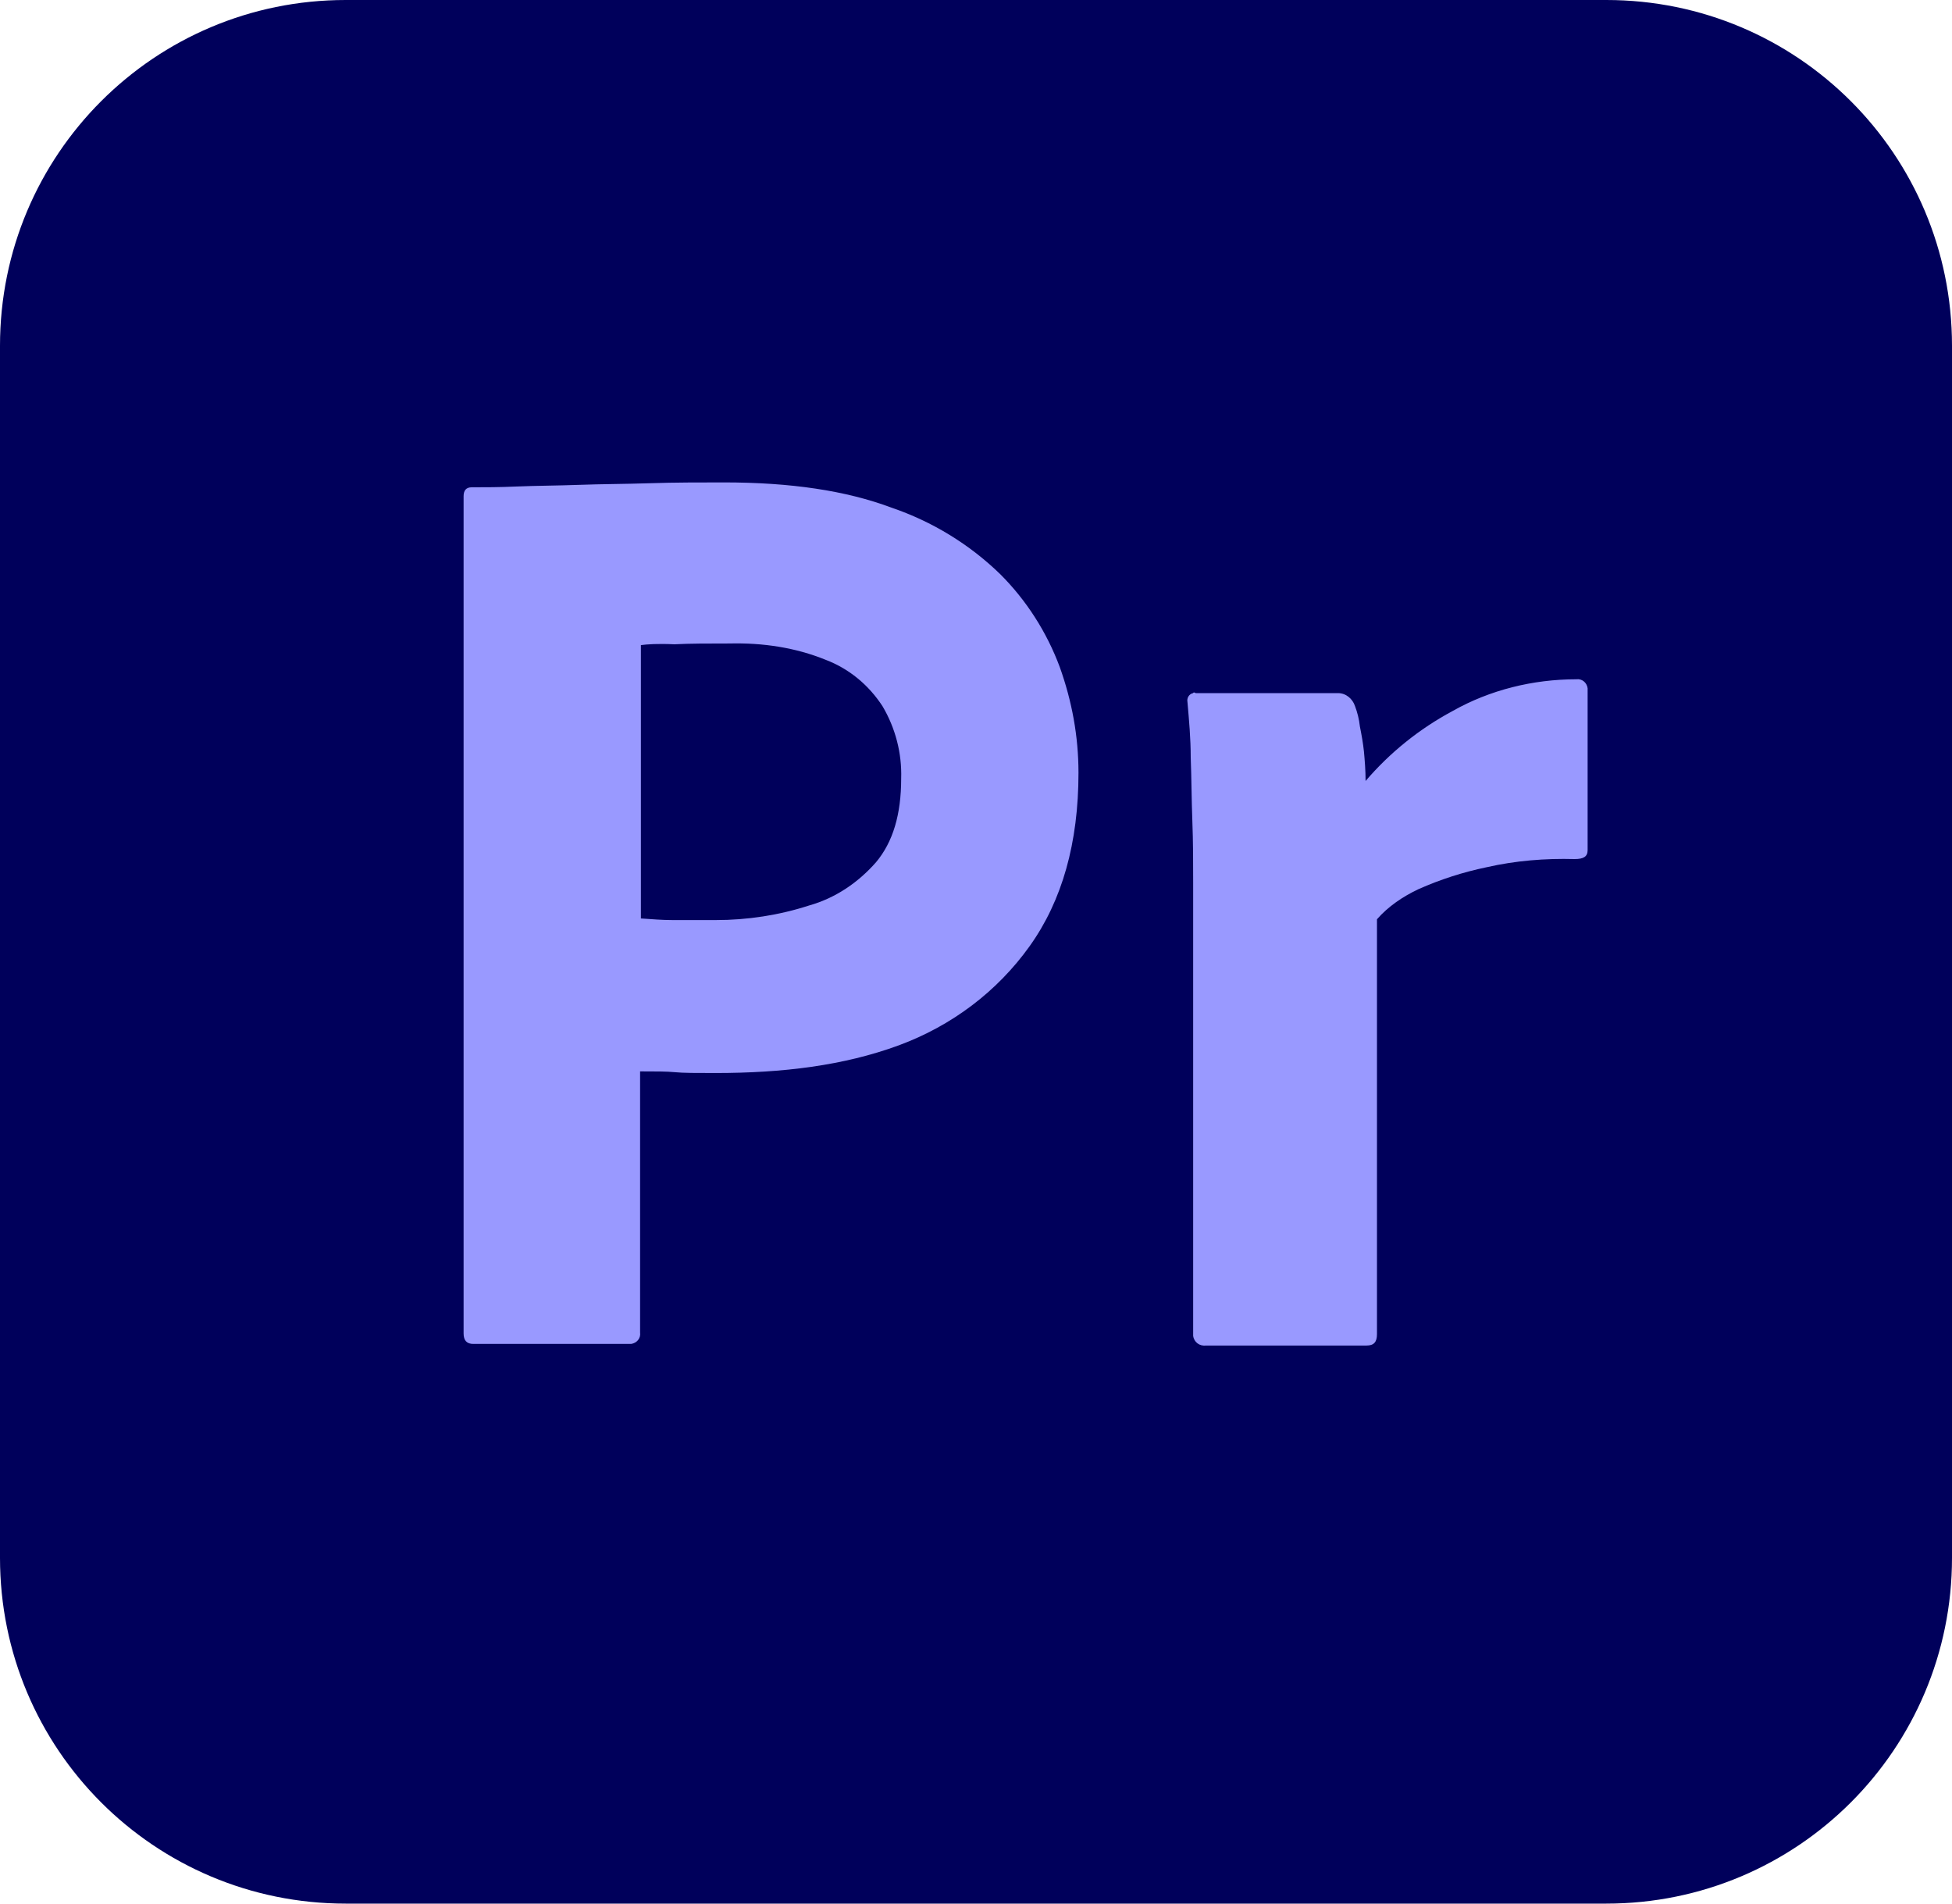
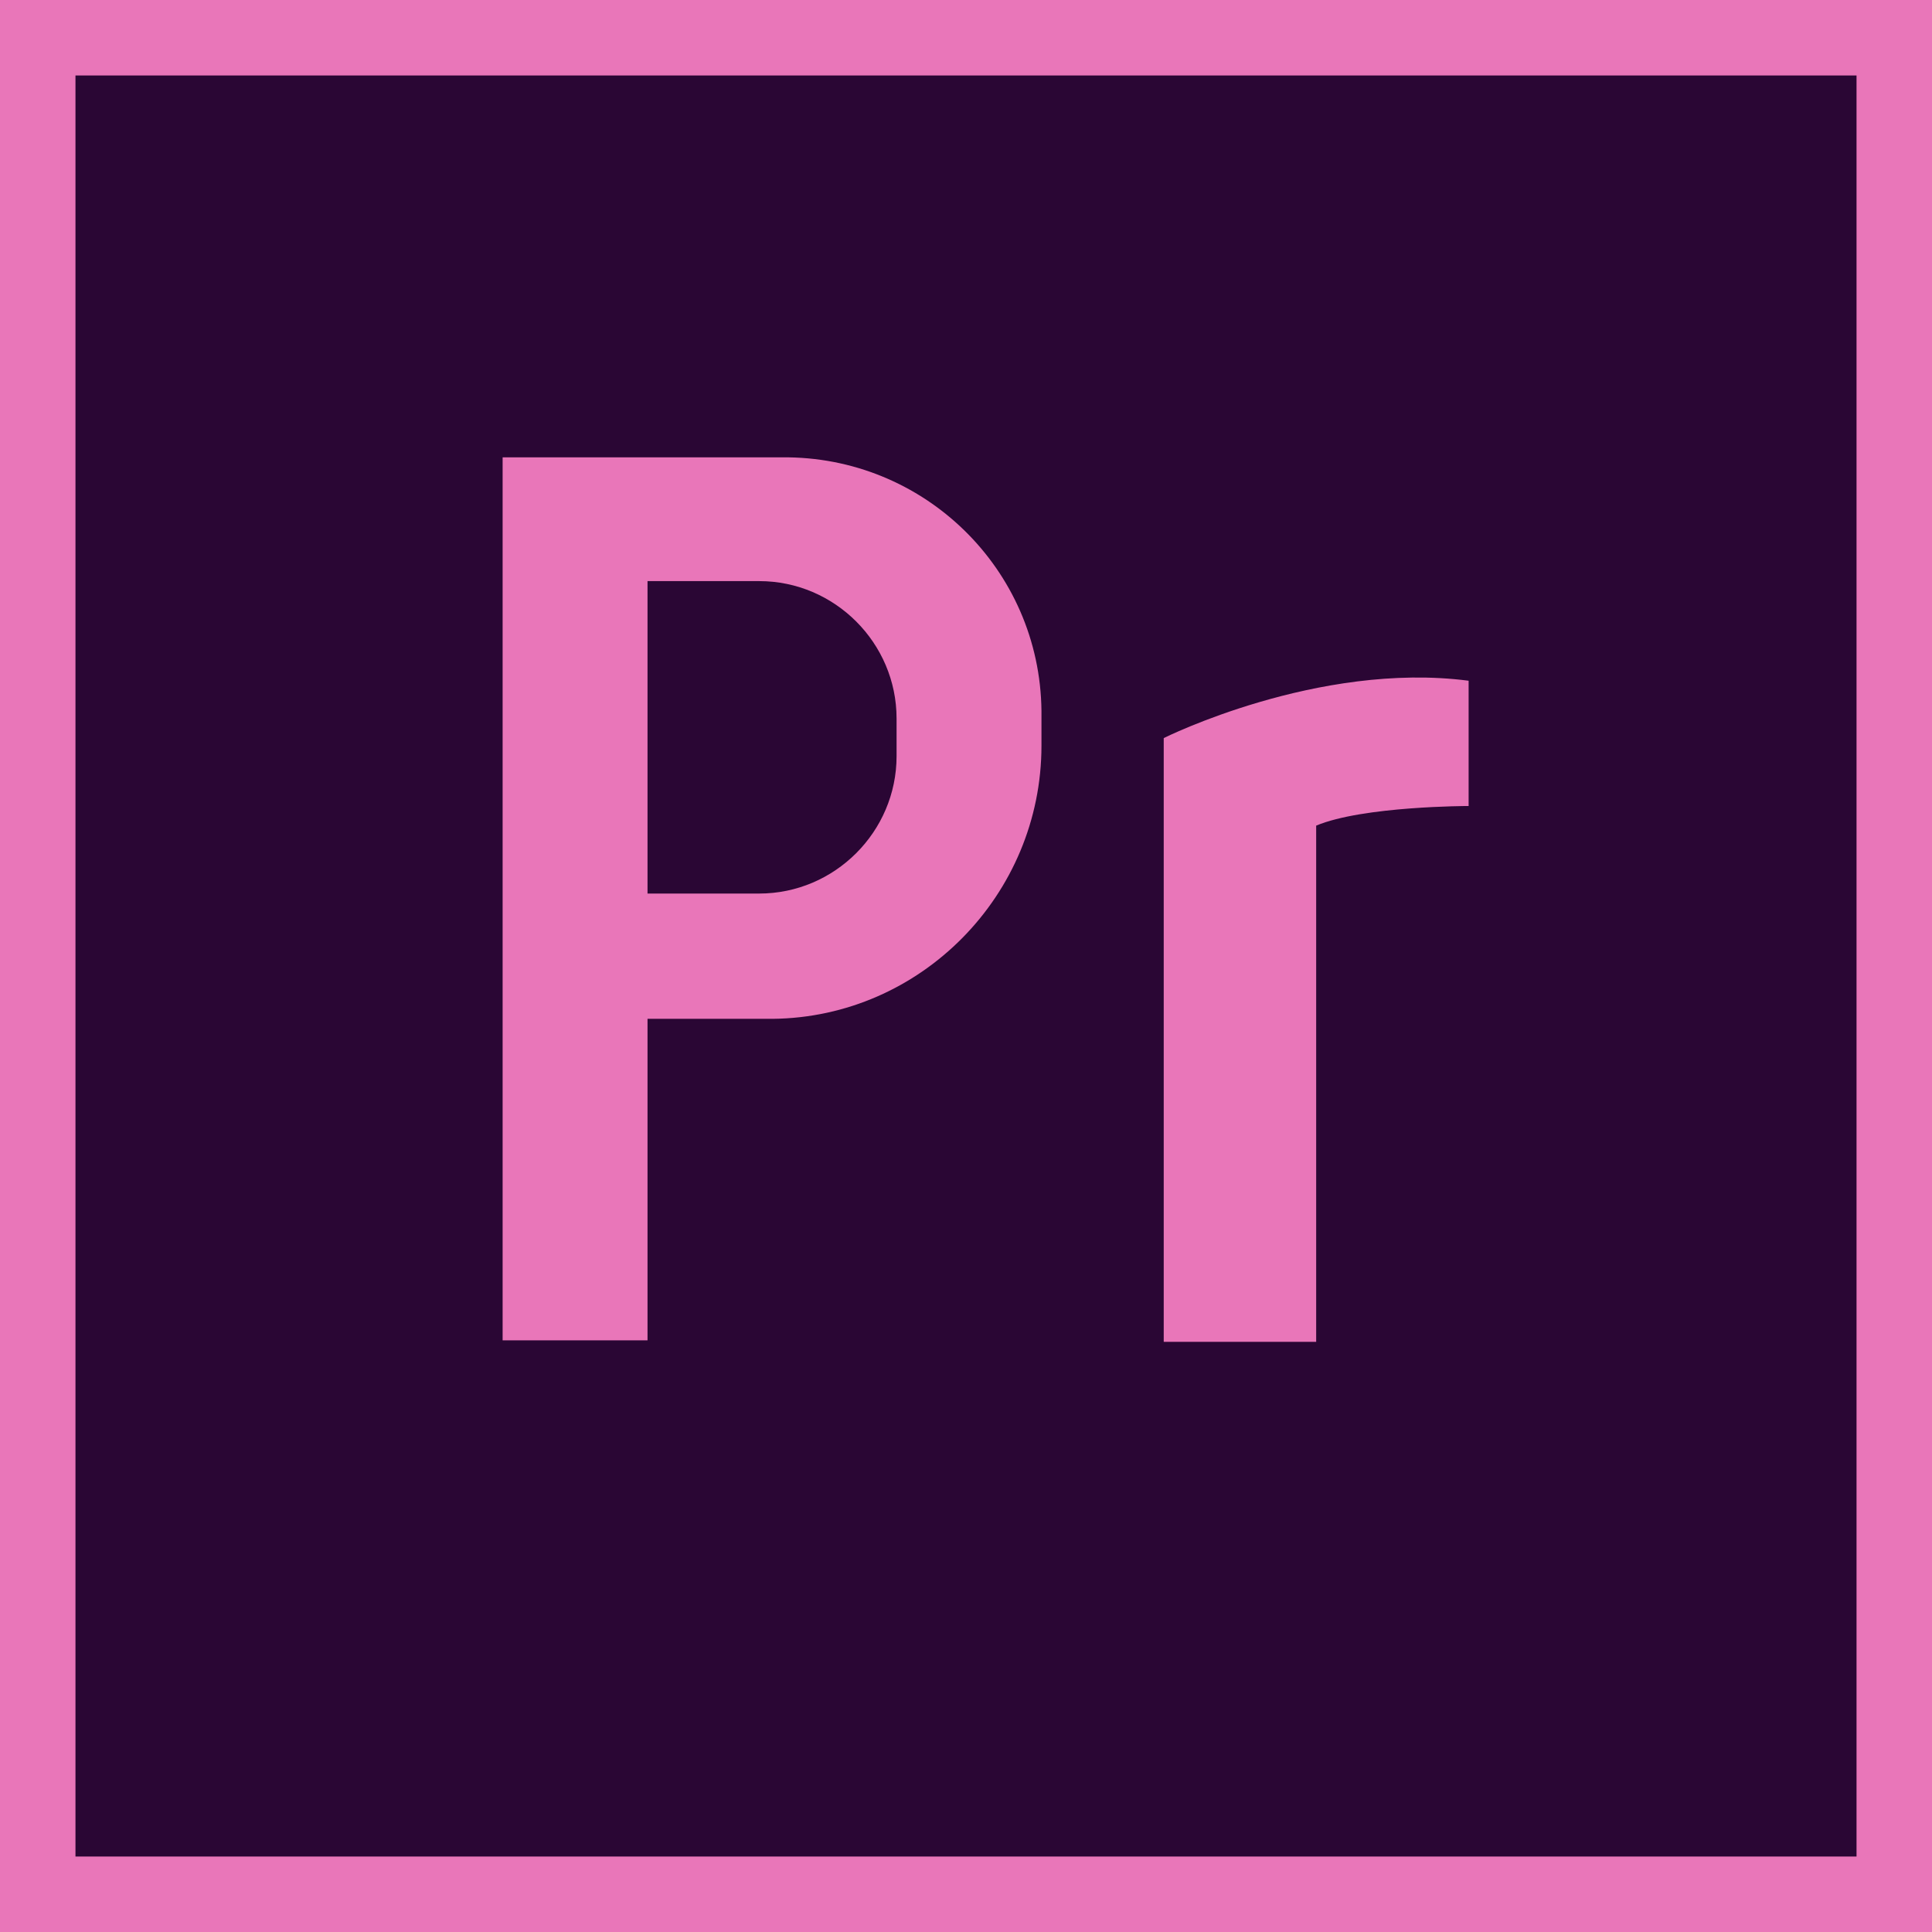
- <svg xmlns="http://www.w3.org/2000/svg" style="enable-background:new 0 0 240 234" version="1.1" viewBox="0 0 240 234" xml:space="preserve">
-   <style type="text/css">
- 	.st0{fill:#00005B;}
- 	.st1{fill:#9999FF;}
- </style>
-   <g id="vlpa">
-     <g id="vlpb">
-       <g id="vlpc">
-         <g id="vlpd">
-           <path class="st0" d="M42.5,0h155C221,0,240,19,240,42.5v149c0,23.5-19,42.5-42.5,42.5h-155C19,234,0,215,0,191.5v-149      C0,19,19,0,42.5,0z" />
-         </g>
-       </g>
-     </g>
-     <g id="vlpe">
-       <g id="vlpf">
-         <path class="st1" d="m57 164v-103c0-0.7 0.3-1.1 1-1.1 1.7 0 3.3 0 5.6-0.1 2.4-0.1 4.9-0.1 7.6-0.2s5.6-0.1 8.7-0.2 6.1-0.1 9.1-0.1c8.2 0 15 1 20.6 3.1 5 1.7 9.6 4.5 13.4 8.2 3.2 3.2 5.7 7.1 7.3 11.4 1.5 4.2 2.3 8.5 2.3 13 0 8.6-2 15.7-6 21.3s-9.6 9.8-16.1 12.2c-6.8 2.5-14.3 3.4-22.5 3.4-2.4 0-4 0-5-0.1s-2.4-0.1-4.3-0.1v32.1c0.1 0.7-0.4 1.3-1.1 1.4h-0.4-19c-0.8 0-1.2-0.4-1.2-1.3zm21.8-84.7v33.6c1.4 0.1 2.7 0.2 3.9 0.2h5.3c3.9 0 7.8-0.6 11.5-1.8 3.2-0.9 6-2.8 8.2-5.3 2.1-2.5 3.1-5.9 3.1-10.3 0.1-3.1-0.7-6.2-2.3-8.9-1.7-2.6-4.1-4.6-7-5.7-3.7-1.5-7.7-2.1-11.8-2-2.6 0-4.9 0-6.8 0.1-2-0.1-3.4 0-4.1 0.1z" />
-         <path class="st1" d="m147 85.2h17.5c1 0 1.8 0.7 2.1 1.6 0.3 0.8 0.5 1.6 0.6 2.5 0.2 1 0.4 2.1 0.5 3.1 0.1 1.1 0.2 2.3 0.2 3.6 3-3.5 6.6-6.4 10.7-8.6 4.6-2.6 9.9-3.9 15.2-3.9 0.7-0.1 1.3 0.4 1.4 1.1v0.4 19.5c0 0.8-0.5 1.1-1.6 1.1-3.6-0.1-7.3 0.2-10.8 1-2.9 0.6-5.7 1.5-8.4 2.7-1.9 0.9-3.7 2.1-5.1 3.7v51c0 1-0.4 1.4-1.3 1.4h-19.7c-0.8 0.1-1.5-0.4-1.6-1.2v-0.4-55.4c0-2.4 0-4.9-0.1-7.5s-0.1-5.2-0.2-7.8c0-2.3-0.2-4.5-0.4-6.8-0.1-0.5 0.2-1 0.7-1.1 0-0.1 0.2-0.1 0.3 0z" />
-       </g>
-     </g>
-   </g>
+ <svg xmlns="http://www.w3.org/2000/svg" viewBox="0 0 128 128">
+   <path fill="#2A0634" d="M0 0h128v128H0z" />
+   <path fill="#E976B9" d="M0 0v128h128V0H0zm123 123H5V5h118v118z" />
+   <path fill="#E976B9" d="M69 47.1c-.1-9.4-7.8-16.9-17.2-16.8H33.3v58.5h9.6V67.5h8.3C61 67.4 69 59.3 69 49.4v-2.3zm-9.6 3c0 5-4.1 9.1-9.1 9.1h-7.4V38.5h7.4c5 0 9.1 4.1 9.1 9.1v2.5zM77.1 88.8V48.9s10.2-5.1 20.2-3.8v8.3s-7 0-10.1 1.3v34.2H77.1z" />
</svg>
